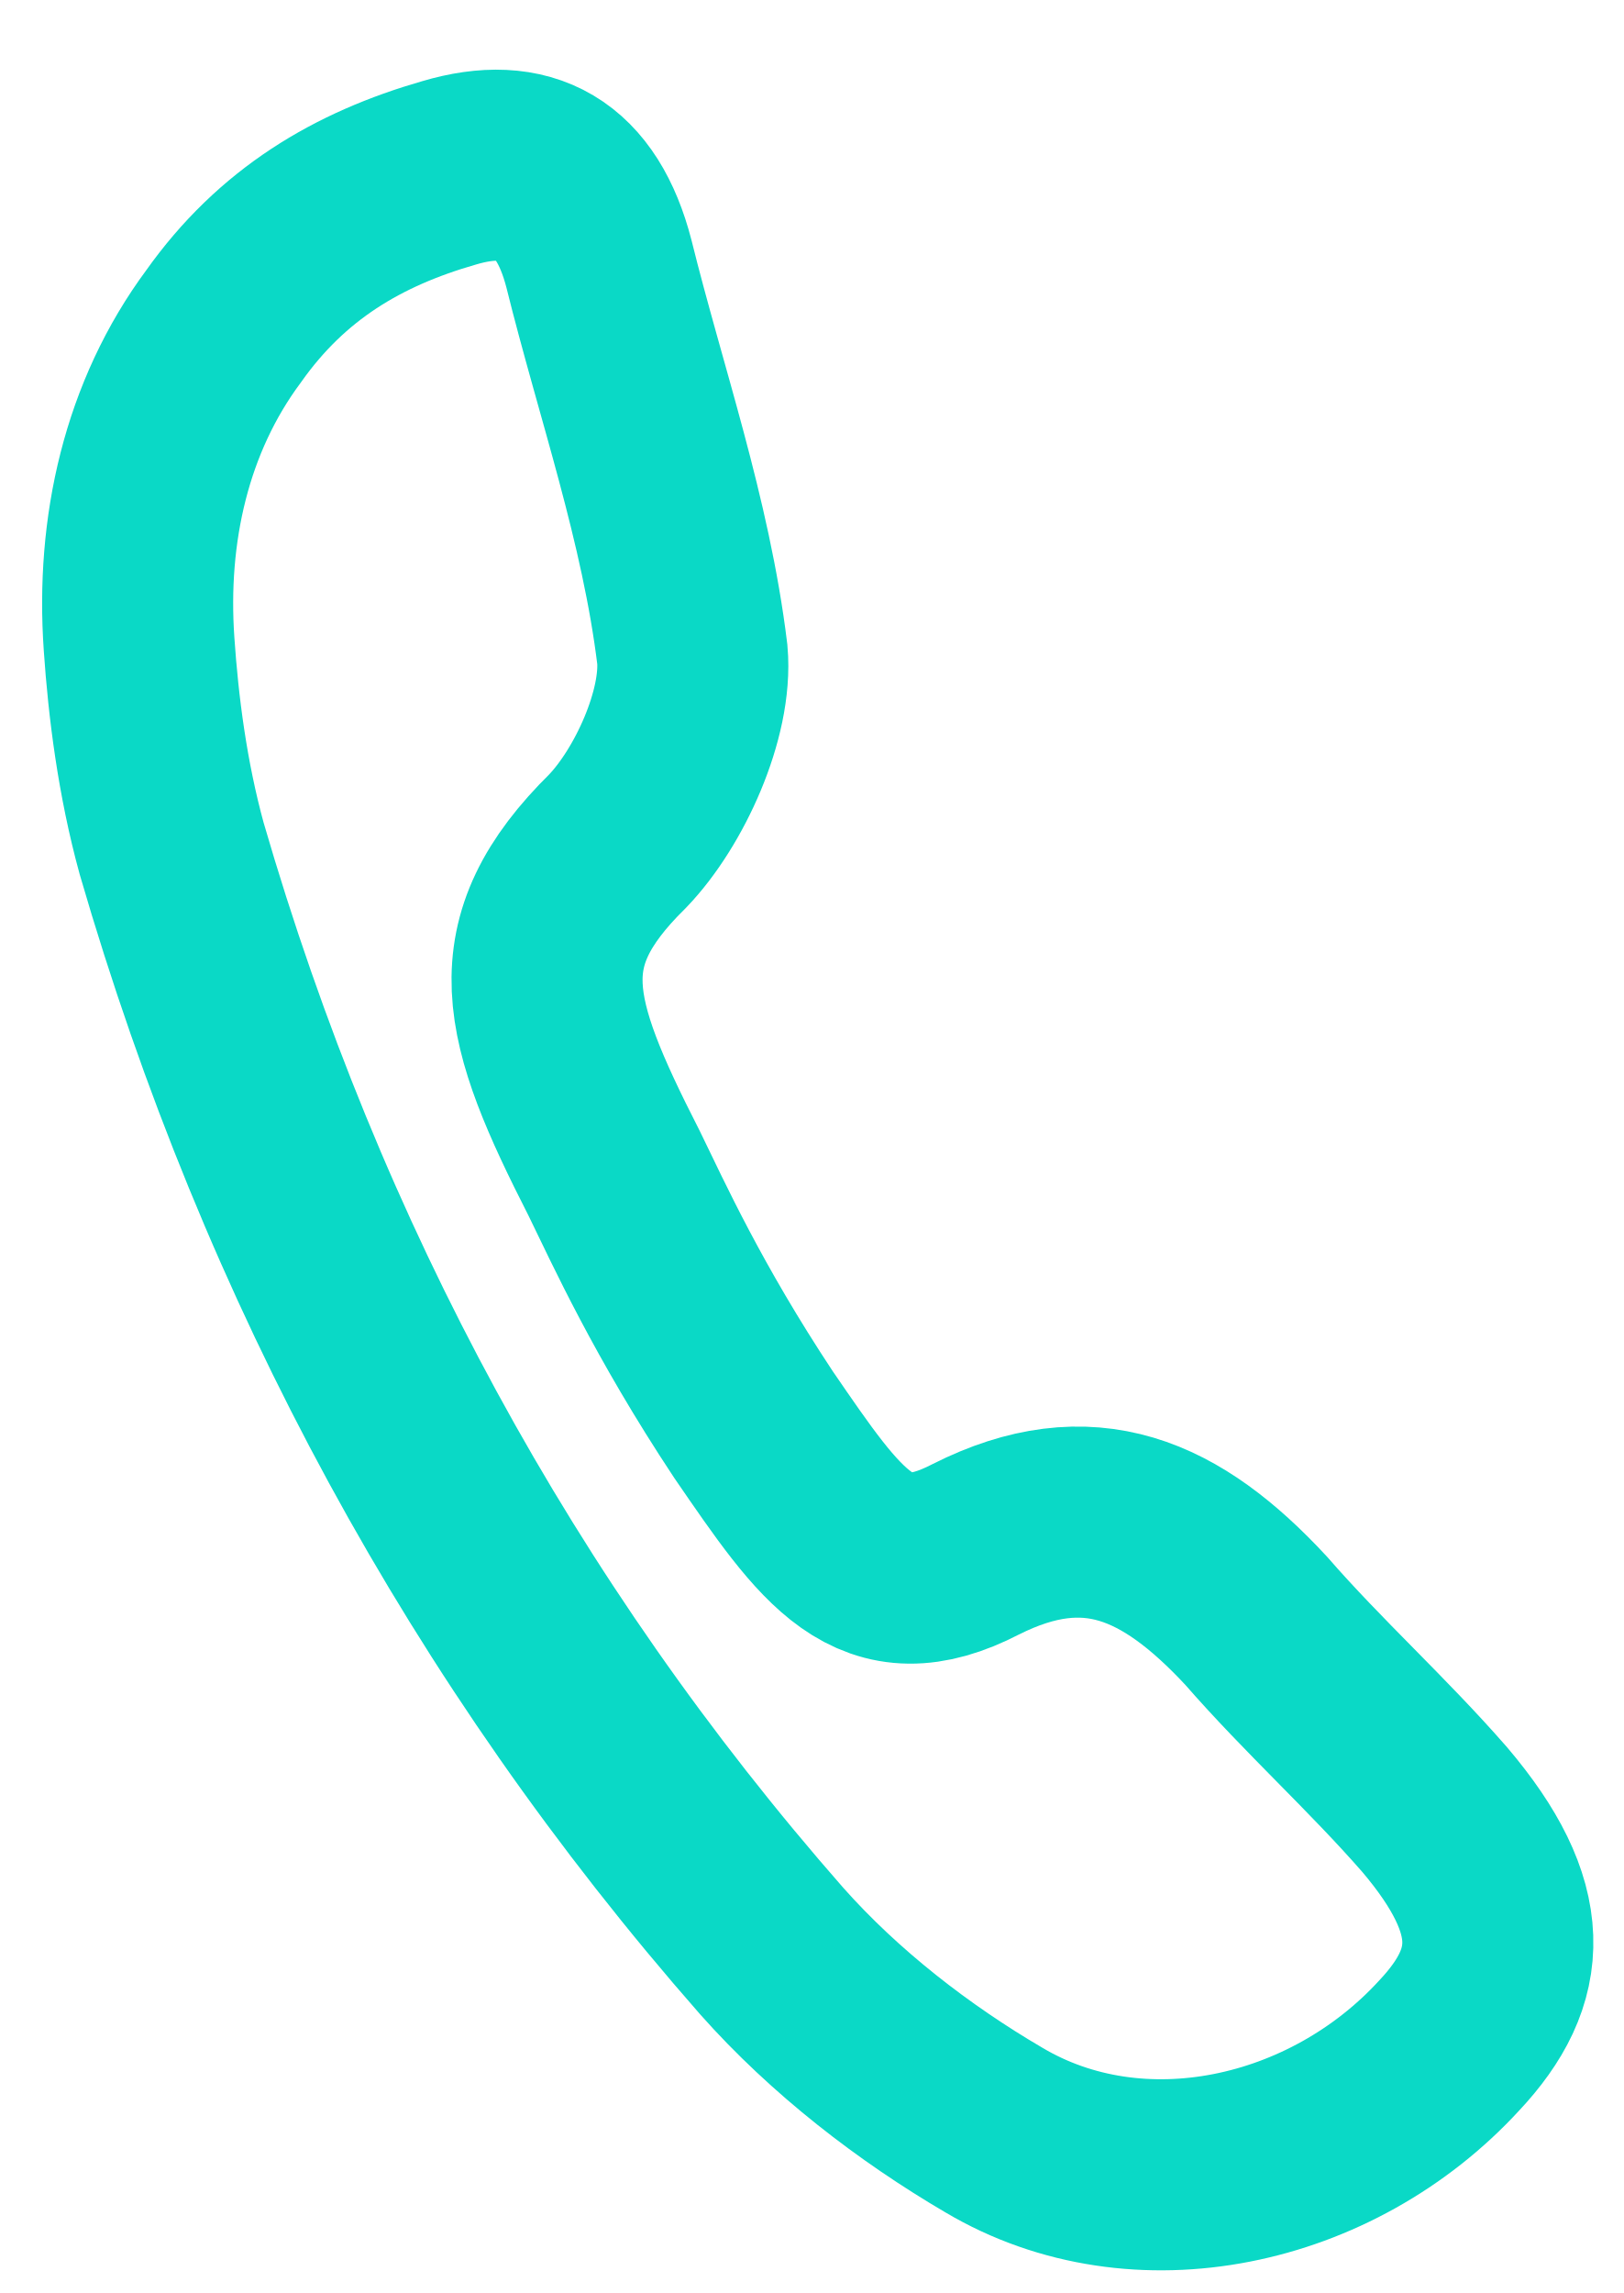
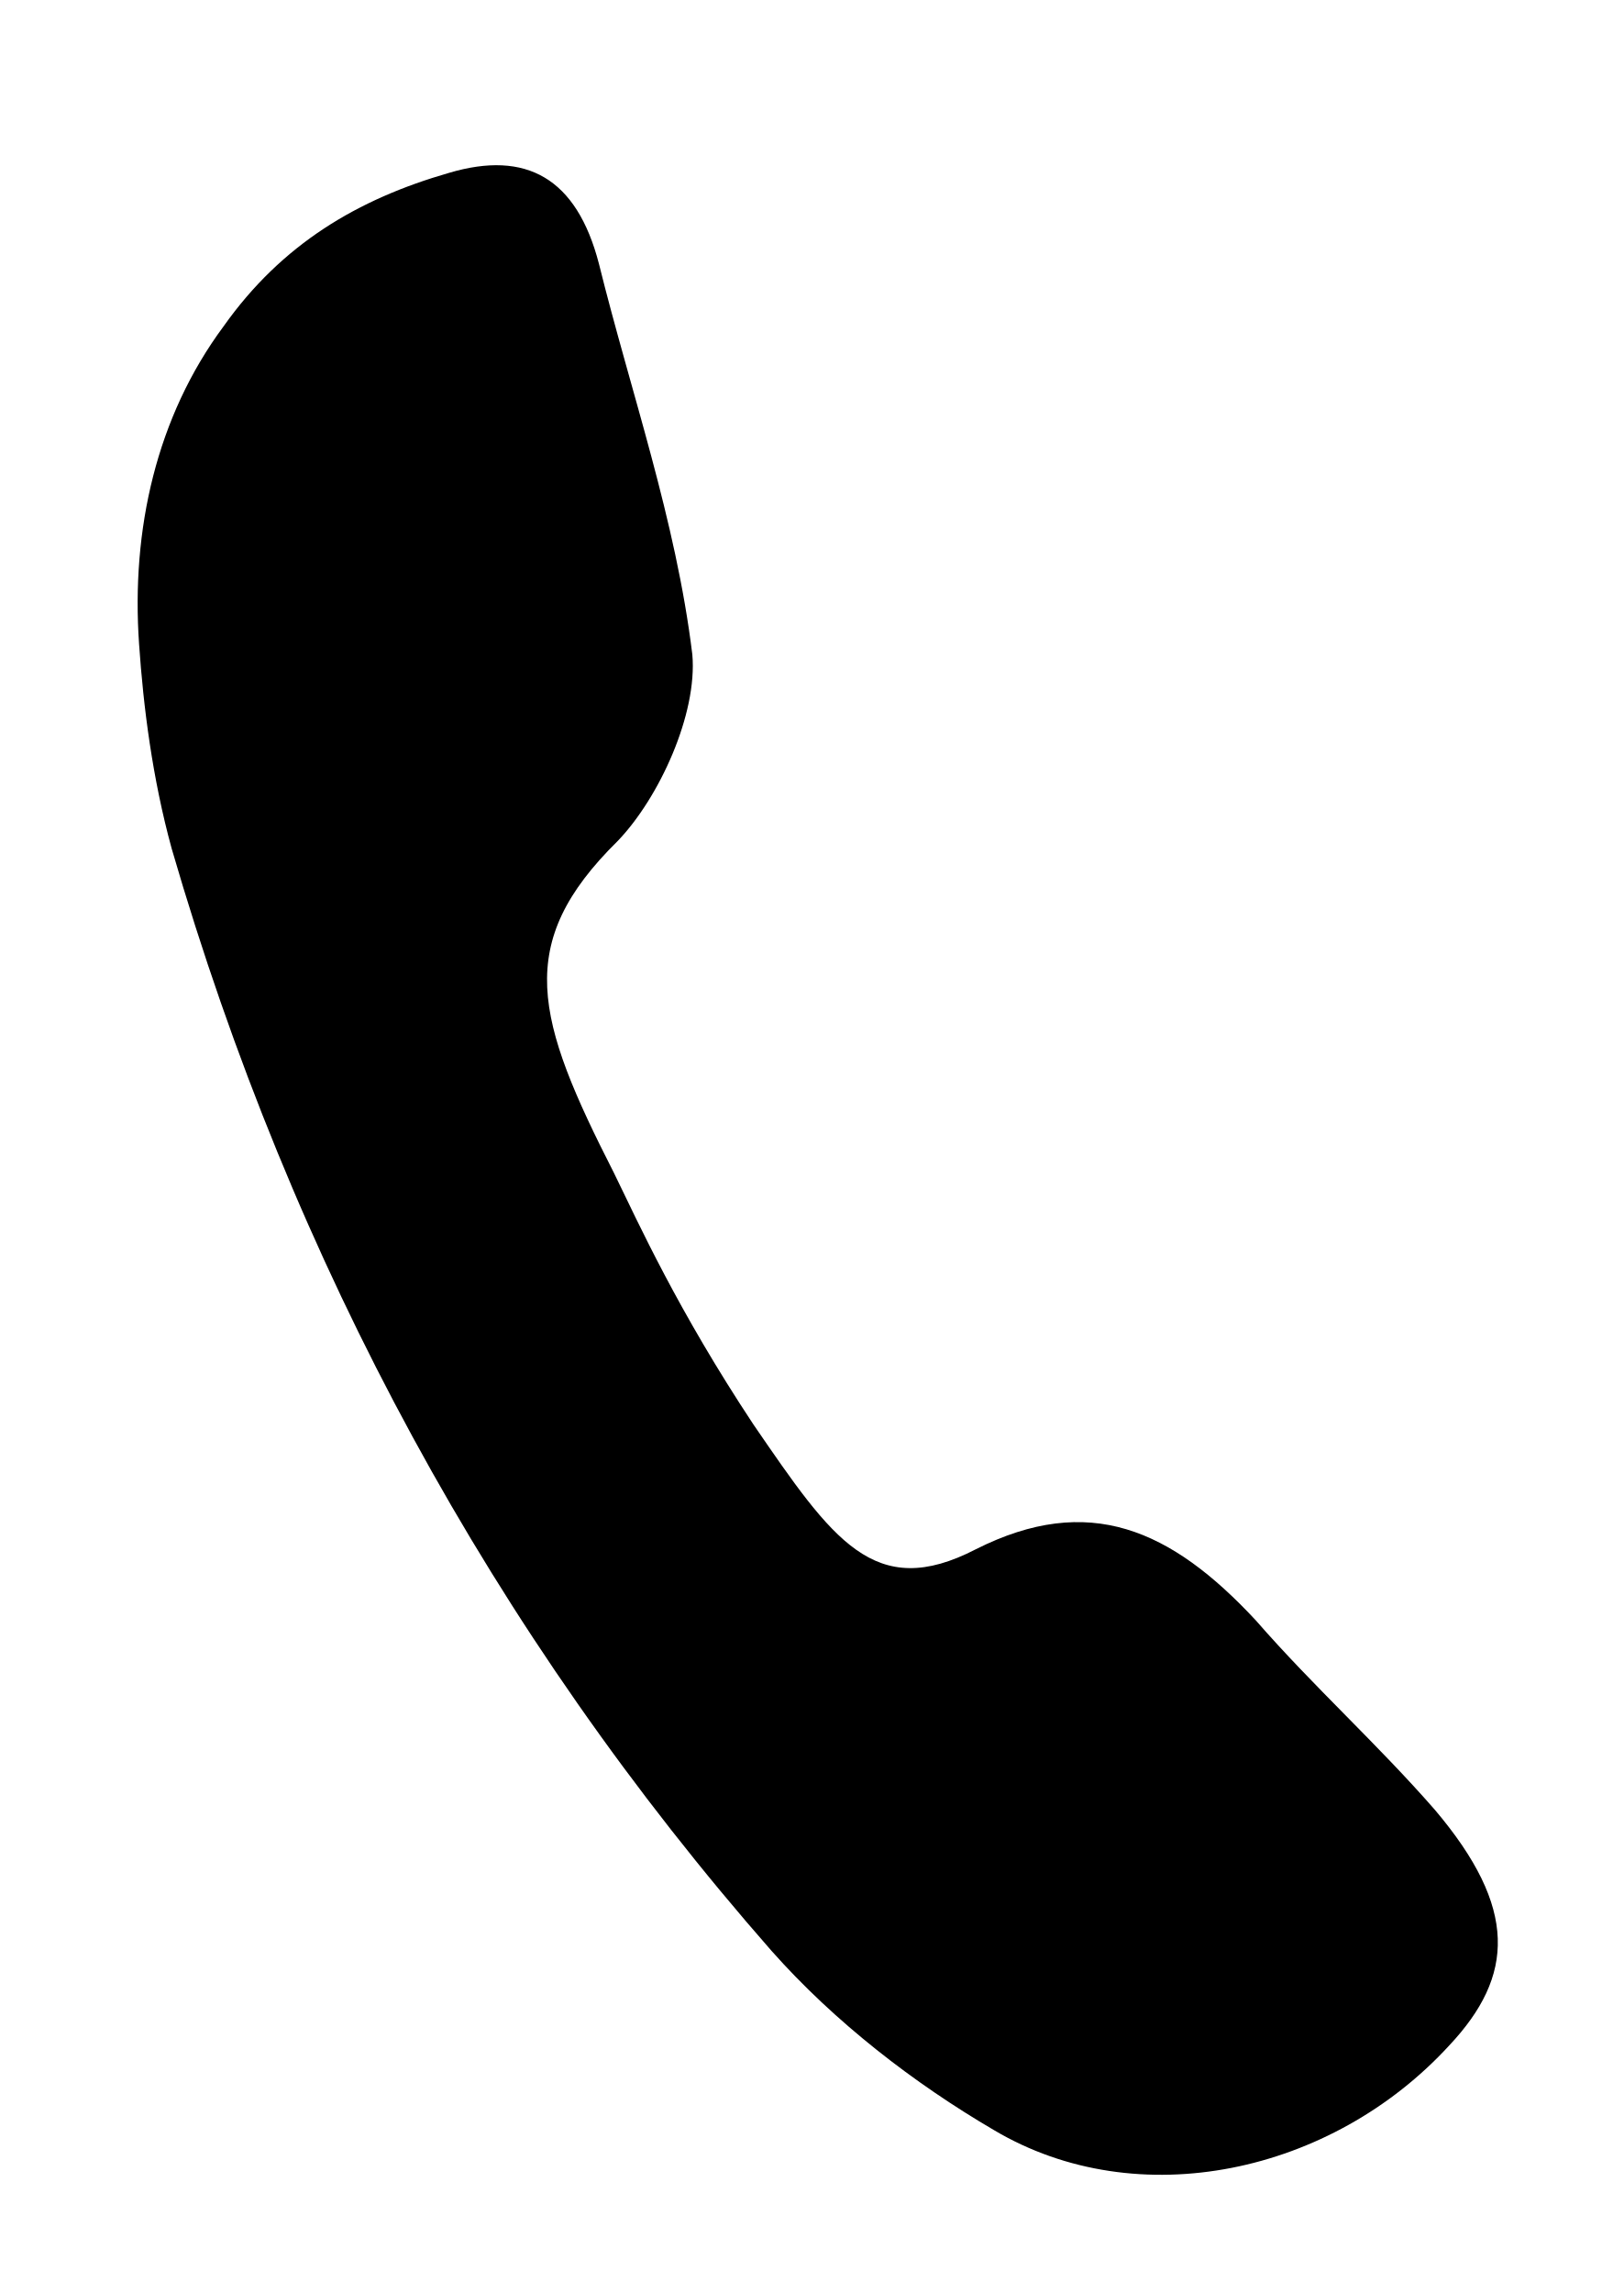
- <svg xmlns="http://www.w3.org/2000/svg" width="17" height="24" viewBox="0 0 17 24" fill="none">
-   <path d="M1.456 6.742C1.372 5.544 1.637 4.364 2.341 3.415C2.951 2.554 3.745 2.084 4.702 1.809C5.509 1.57 6.037 1.863 6.27 2.76C6.602 4.1 7.076 5.44 7.248 6.851C7.303 7.473 6.901 8.351 6.466 8.803C5.376 9.877 5.602 10.658 6.43 12.282C6.686 12.806 7.094 13.711 7.888 14.91C8.716 16.117 9.154 16.765 10.217 16.215C11.397 15.621 12.258 16.003 13.149 16.962C13.753 17.655 14.417 18.25 15.021 18.942C15.894 19.972 15.855 20.682 15.172 21.409C13.943 22.749 11.914 23.191 10.404 22.294C9.57 21.806 8.74 21.166 8.079 20.421C5.165 17.1 3.063 13.239 1.797 8.881C1.595 8.144 1.501 7.399 1.456 6.742Z" stroke="#0AD9C6" stroke-width="2" stroke-miterlimit="10" />
+ <svg xmlns="http://www.w3.org/2000/svg" width="17" height="24" viewBox="0 0 17 24">
+   <path d="M1.456 6.742C1.372 5.544 1.637 4.364 2.341 3.415C2.951 2.554 3.745 2.084 4.702 1.809C5.509 1.57 6.037 1.863 6.27 2.76C6.602 4.1 7.076 5.44 7.248 6.851C7.303 7.473 6.901 8.351 6.466 8.803C5.376 9.877 5.602 10.658 6.43 12.282C6.686 12.806 7.094 13.711 7.888 14.91C8.716 16.117 9.154 16.765 10.217 16.215C11.397 15.621 12.258 16.003 13.149 16.962C13.753 17.655 14.417 18.25 15.021 18.942C15.894 19.972 15.855 20.682 15.172 21.409C13.943 22.749 11.914 23.191 10.404 22.294C9.57 21.806 8.74 21.166 8.079 20.421C5.165 17.1 3.063 13.239 1.797 8.881C1.595 8.144 1.501 7.399 1.456 6.742Z" />
</svg>
